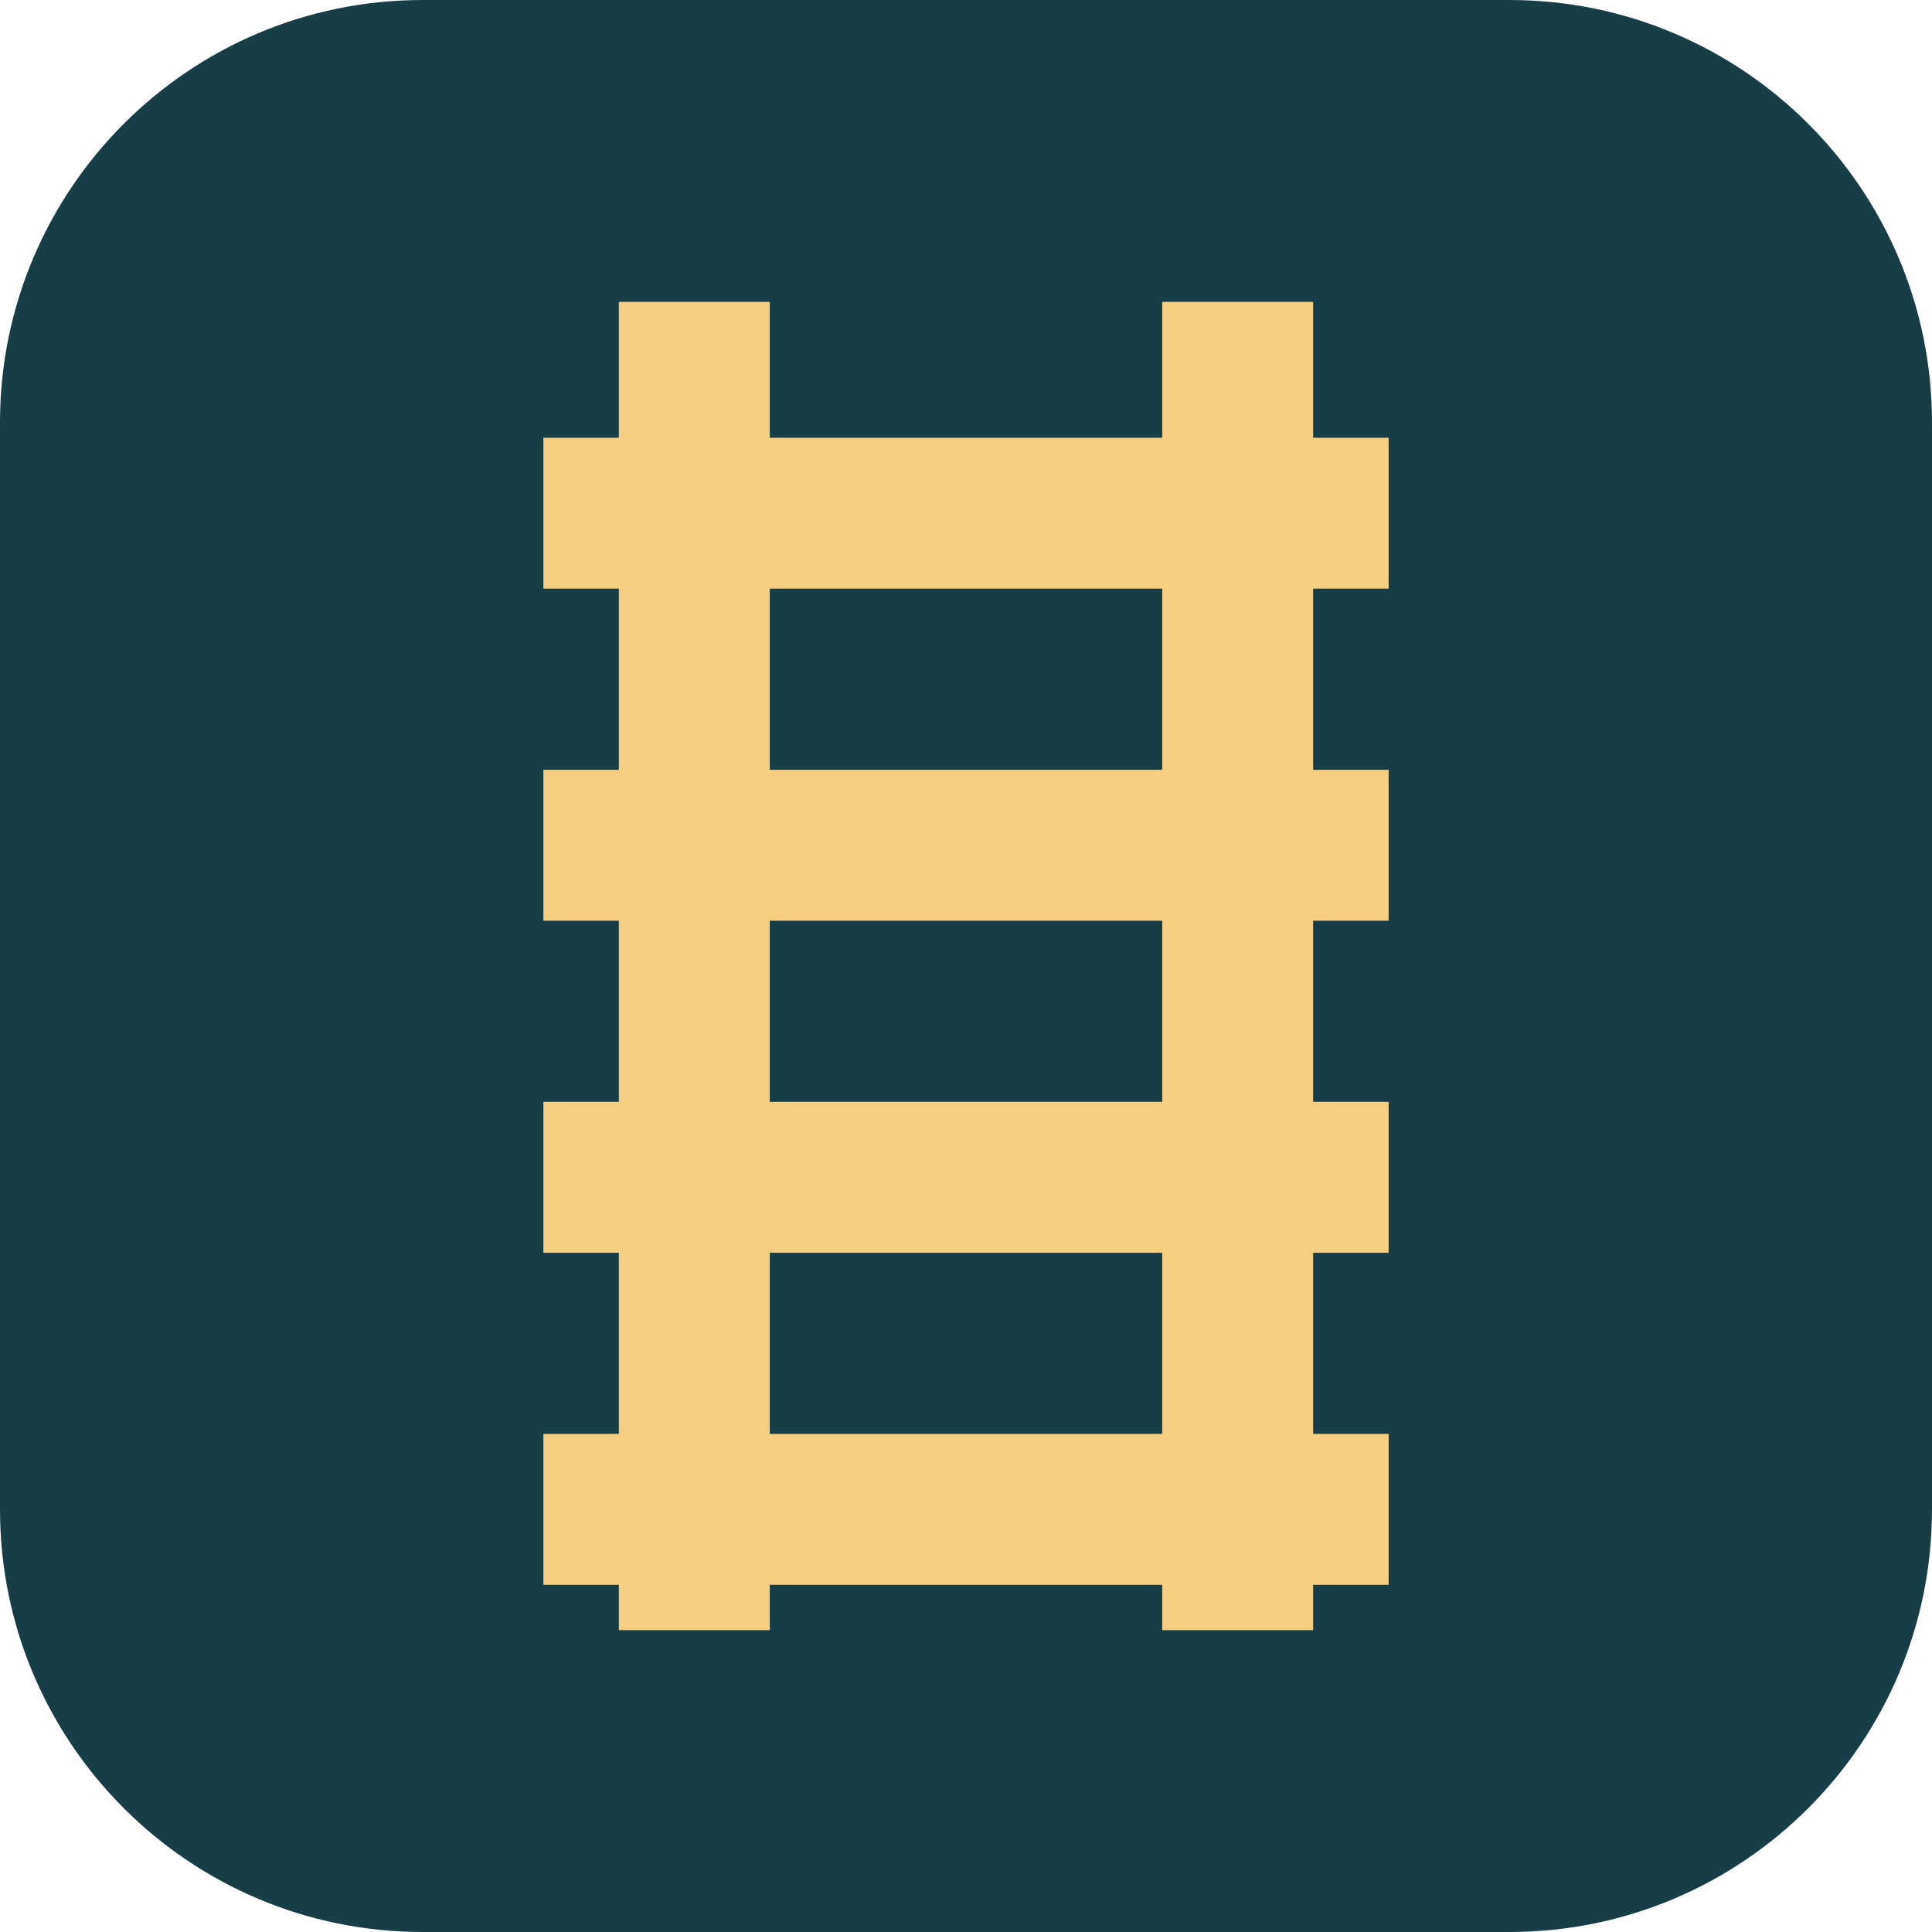
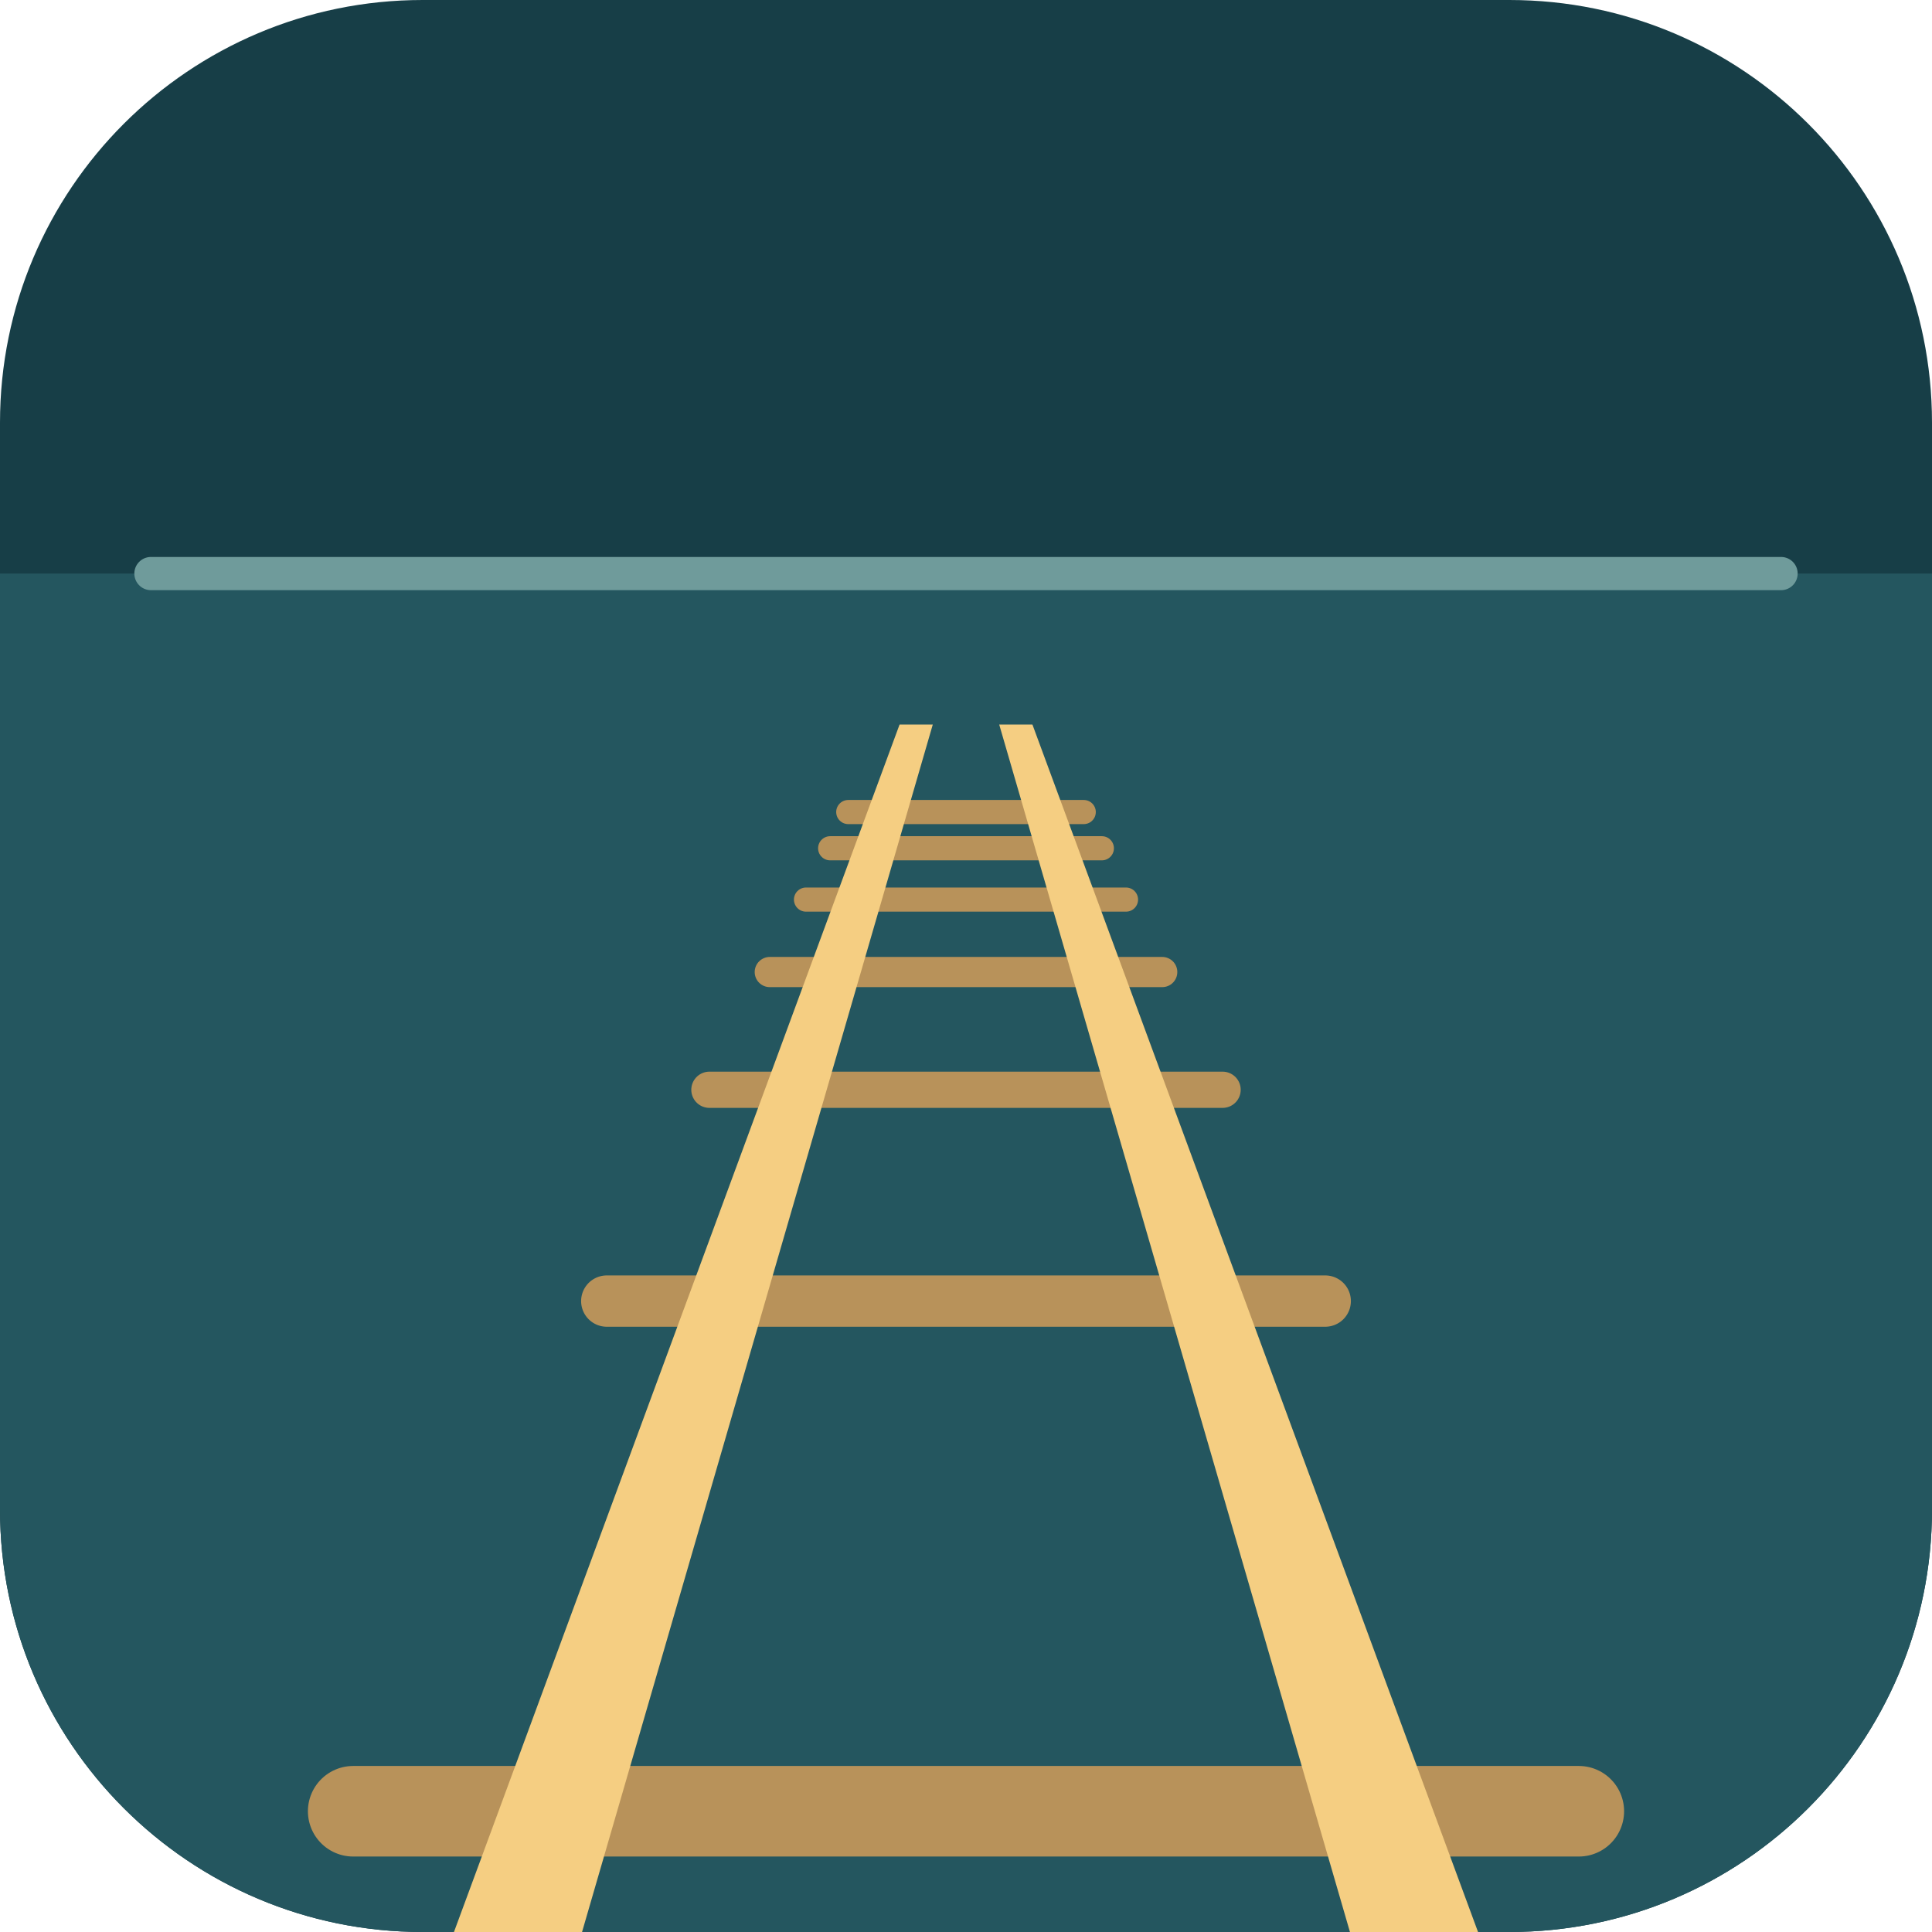
<svg xmlns="http://www.w3.org/2000/svg" viewBox="0 0 64 64">
  <rect width="64" height="64" rx="14" fill="#173e47" />
-   <g fill="none" stroke="#f5ce82" stroke-width="5">
-     <path d="M23 10v44M41 10v44M18 17h28M18 28h28M18 39h28M18 50h28" />
-   </g>
+   <path d="M0 19h64v31a14 14 0 0 1-14 14H14A14 14 0 0 1 0 50z" fill="#24565f" />
+   <path d="M5 19h54" stroke="#6f9b9b" stroke-width="1.1" stroke-linecap="round" />
+   <path d="M11.7 60.0H52.3" stroke="#b8925a" stroke-width="3.0" stroke-linecap="round" />
+   <path d="M20.1 43.1H43.9" stroke="#b8925a" stroke-width="1.7" stroke-linecap="round" />
+   <path d="M23.5 36.1H40.5" stroke="#b8925a" stroke-width="1.2" stroke-linecap="round" />
+   <path d="M25.5 32.2H38.5" stroke="#b8925a" stroke-width="1.0" stroke-linecap="round" />
+   <path d="M26.7 29.8H37.3" stroke="#b8925a" stroke-width="0.8" stroke-linecap="round" />
+   <path d="M27.5 28.1H36.5" stroke="#b8925a" stroke-width="0.8" stroke-linecap="round" />
+   <path d="M28.1 26.9H35.9" stroke="#b8925a" stroke-width="0.8" stroke-linecap="round" />
+   <path d="M14.30 66.00 L18.70 66.00 L30.90 24.00 L29.80 24.00Z" fill="#f5ce82" />
+   <path d="M45.30 66.00 L49.70 66.00 L34.20 24.00 L33.10 24.00Z" fill="#f5ce82" />
</svg>
